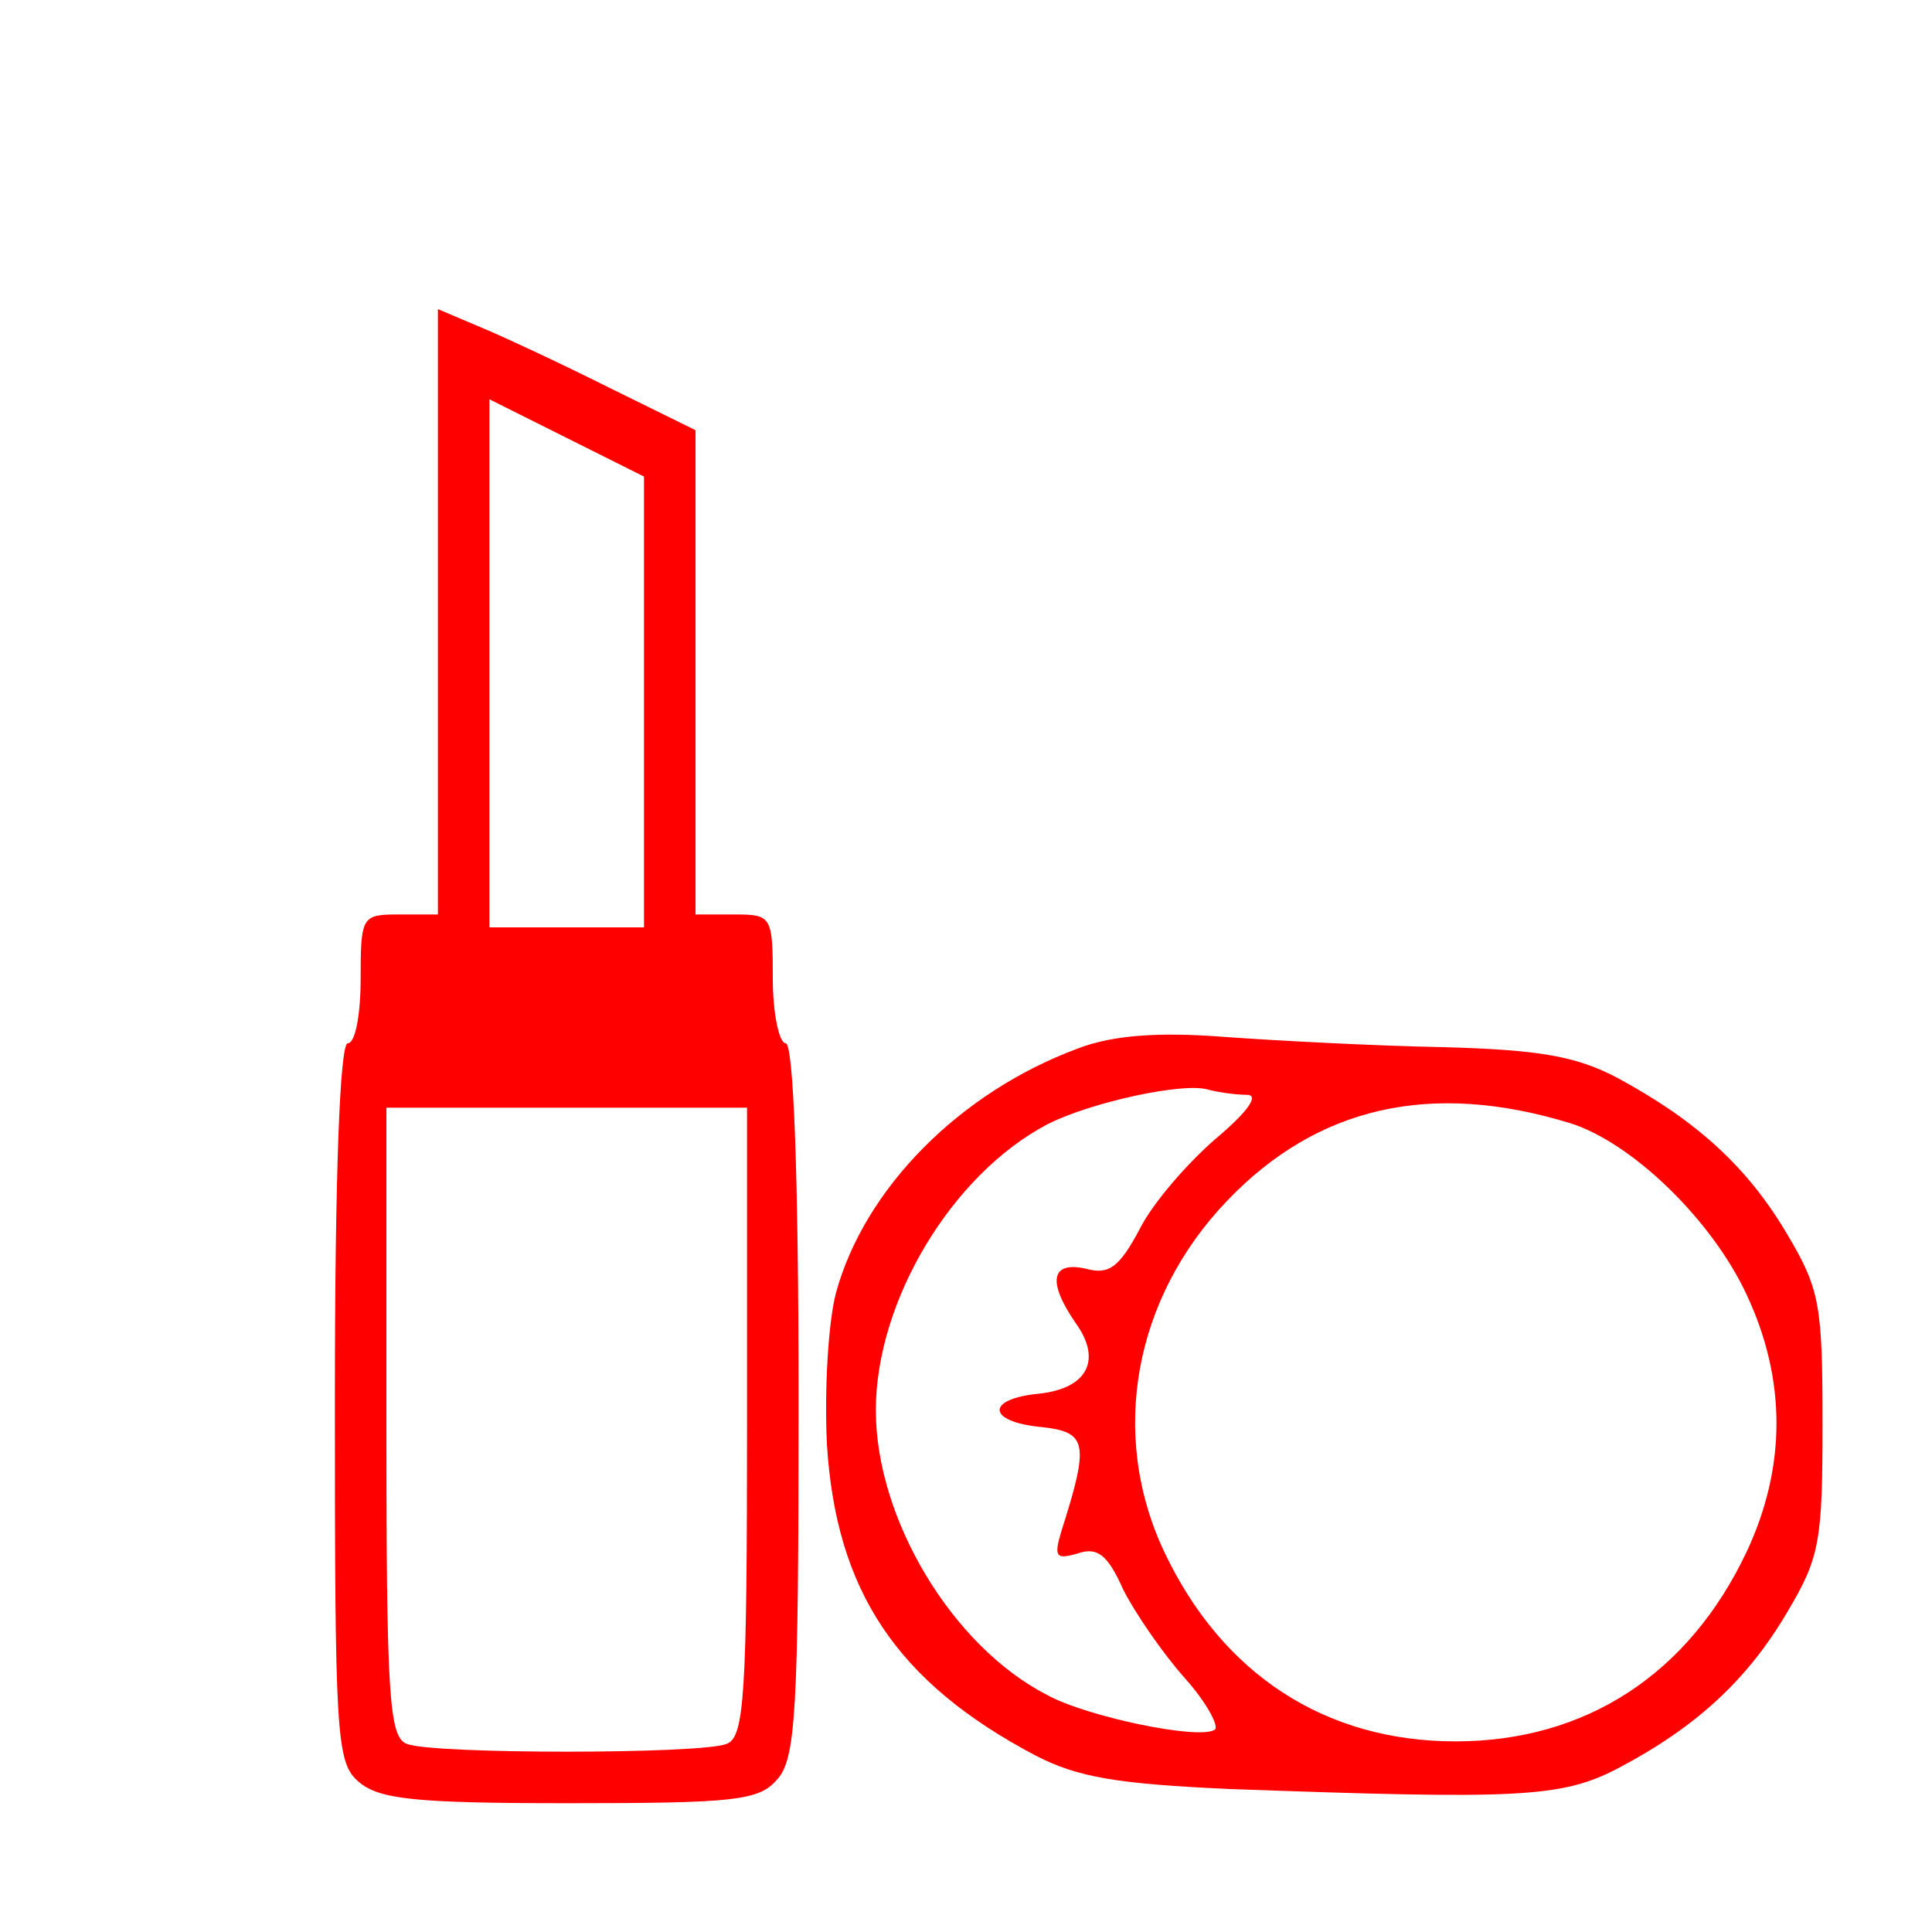
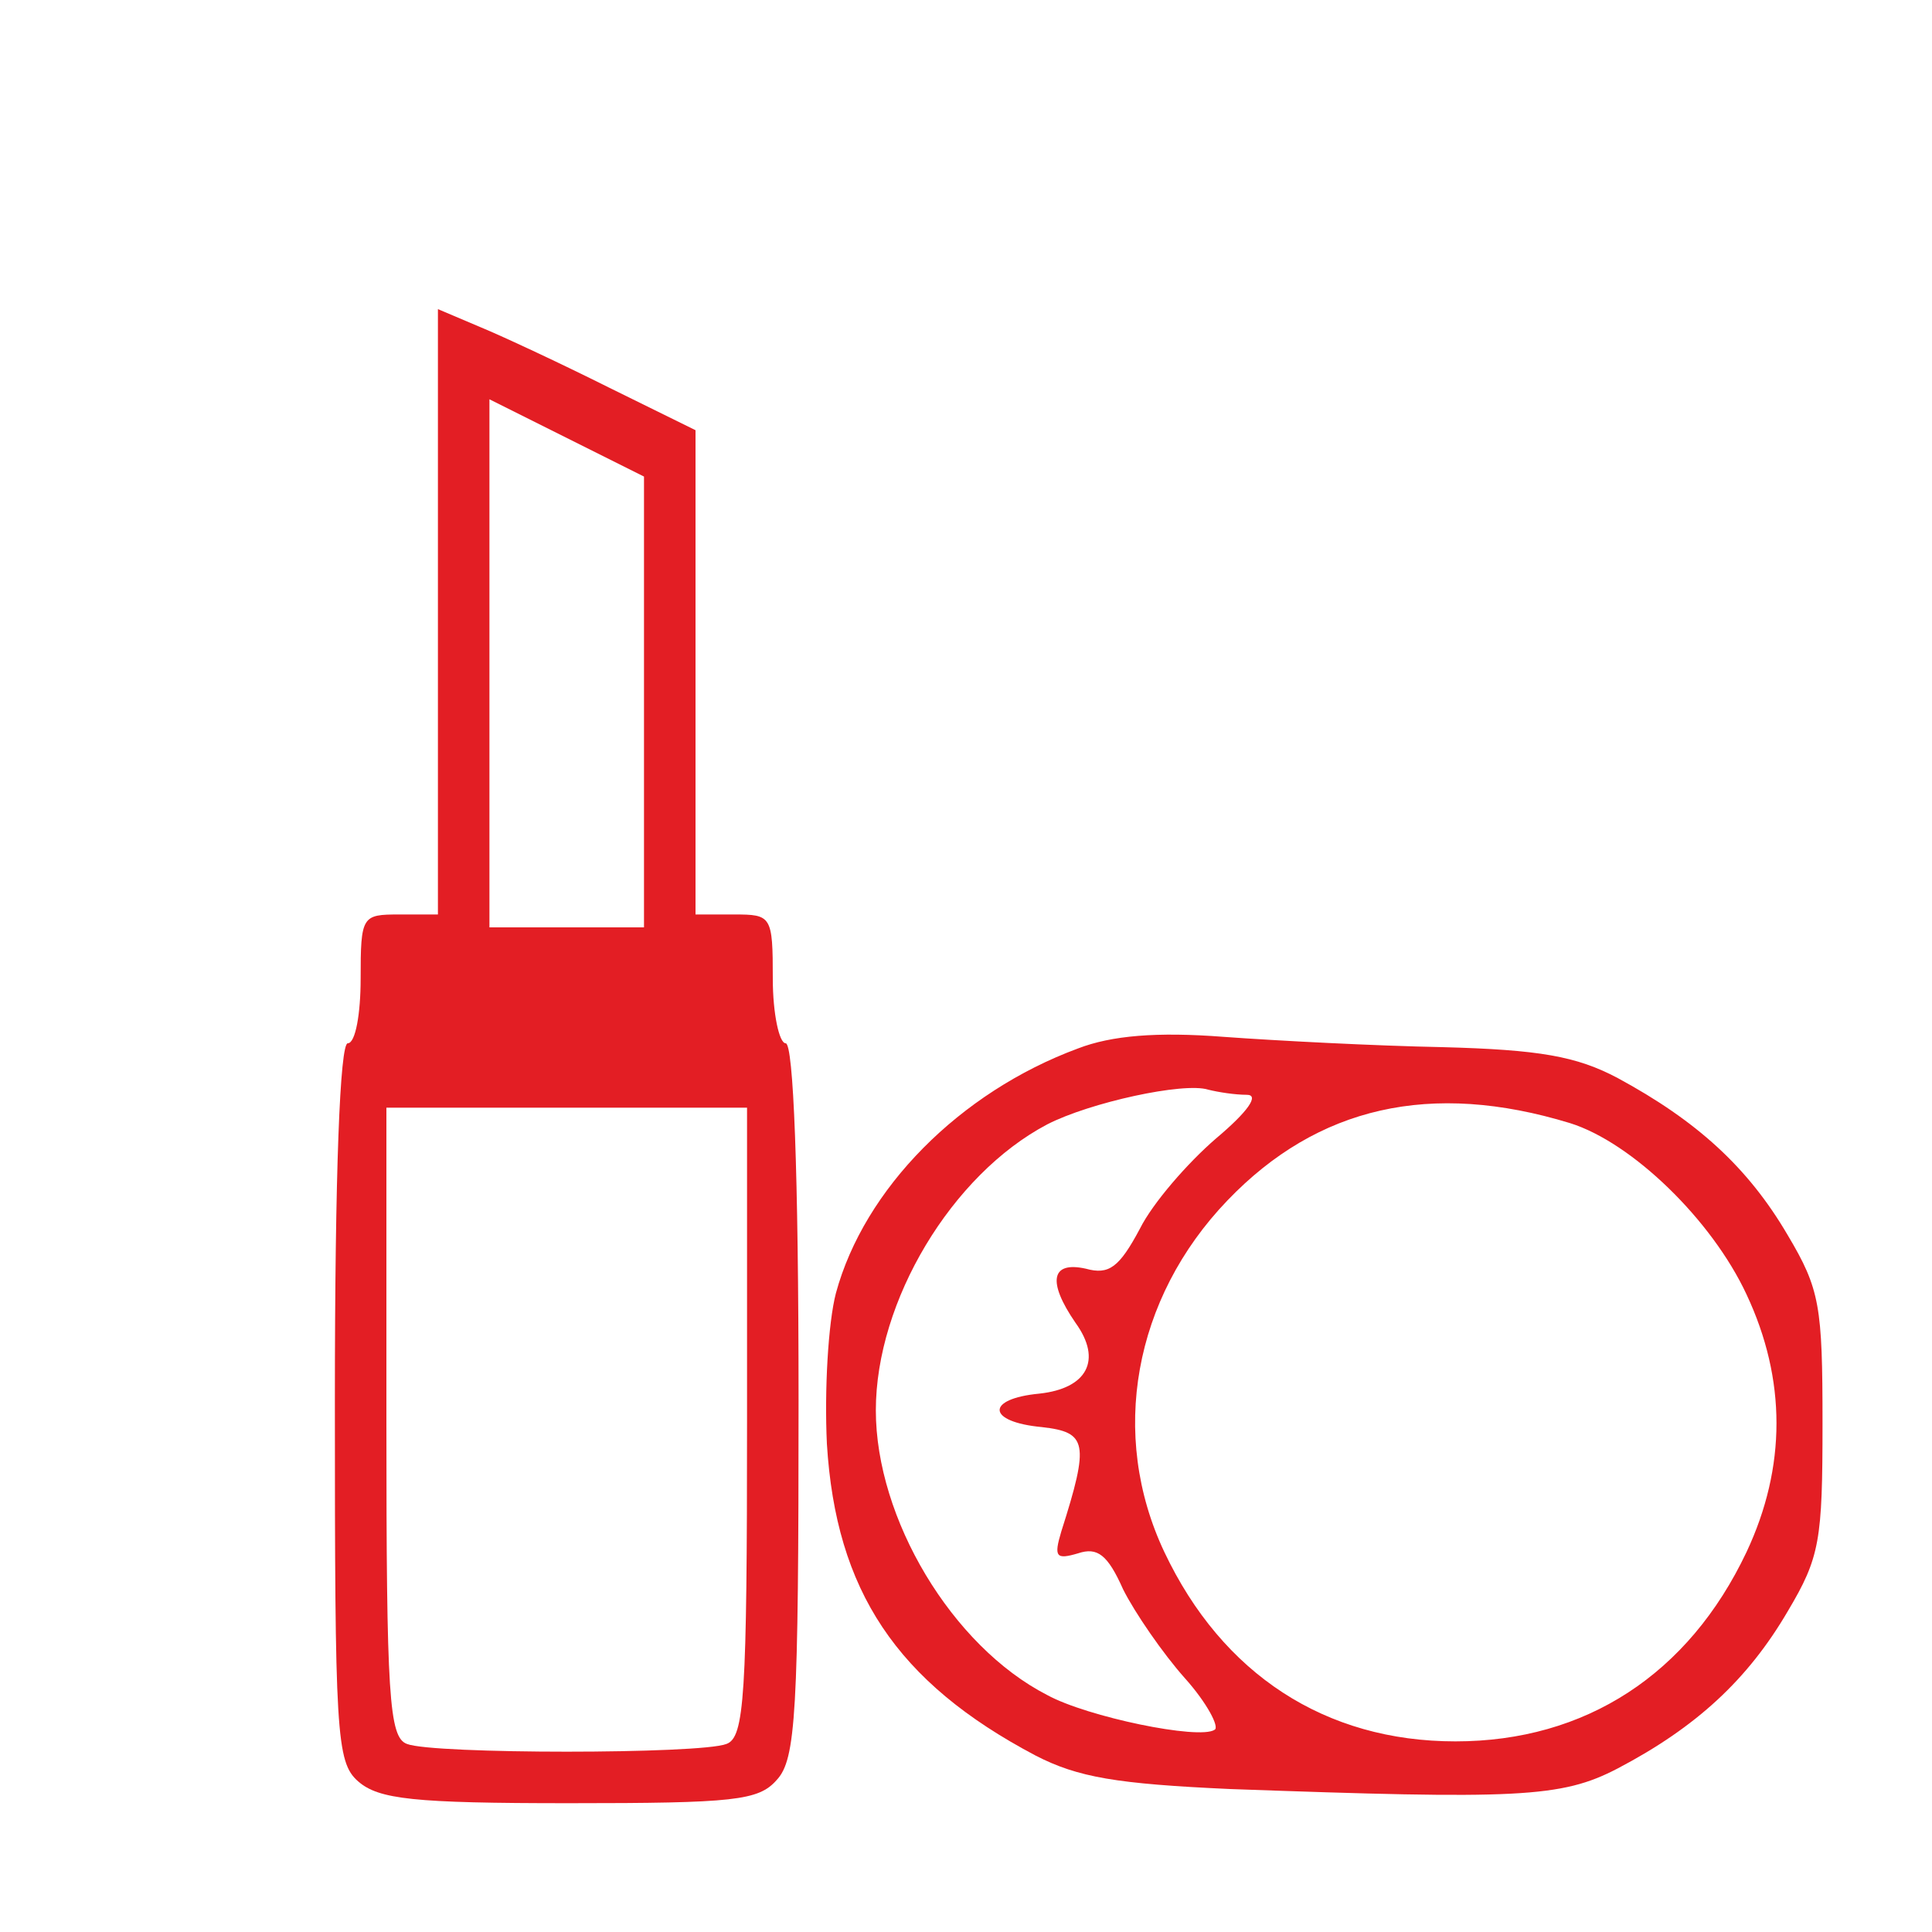
<svg xmlns="http://www.w3.org/2000/svg" version="1.0" width="150pt" height="150pt" viewBox="0 0 150 150" preserveAspectRatio="xMidYMid meet">
-   <g transform="translate(0,150) scale(0.1,-0.1)" fill="#FF0000" stroke="none">
+   <g transform="translate(0,150) scale(0.1,-0.1)" fill="#E31E24" stroke="none">
    <path d="M340 1025 l0 -235 -30 0 c-29 0 -30 -1 -30 -50 0 -27 -4 -50 -10 -50 -6 0 -10 -99 -10 -278 0 -258 1 -280 18 -295 16 -14 43 -17 164 -17 128 0 147 2 161 18 15 16 17 52 17 295 0 178 -4 277 -10 277 -5 0 -10 23 -10 50 0 49 -1 50 -30 50 l-30 0 0 188 0 188 -67 33 c-38 19 -83 40 -100 47 l-33 14 0 -235z m160 -70 l0 -175 -60 0 -60 0 0 205 0 205 60 -30 60 -30 0 -175z m80 -559 c0 -213 -2 -245 -16 -250 -20 -8 -228 -8 -248 0 -14 5 -16 37 -16 250 l0 244 140 0 140 0 0 -244z" />
    <path d="M837 686 c-92 -34 -166 -109 -188 -190 -6 -23 -9 -75 -7 -117 7 -114 54 -185 162 -242 33 -17 63 -22 151 -26 223 -8 257 -7 301 16 61 32 101 69 132 122 25 42 27 55 27 146 0 91 -2 104 -27 146 -31 53 -71 89 -132 122 -32 17 -61 22 -136 24 -52 1 -129 5 -170 8 -52 4 -87 1 -113 -9z m131 -36 c10 0 1 -13 -24 -34 -22 -19 -49 -50 -59 -70 -16 -30 -24 -36 -42 -31 -27 6 -30 -10 -8 -42 21 -29 9 -51 -28 -55 -42 -4 -41 -22 2 -26 35 -4 37 -12 15 -81 -6 -20 -4 -22 13 -17 15 5 23 -1 35 -28 9 -18 31 -50 48 -69 17 -19 27 -38 23 -40 -12 -8 -99 10 -130 27 -74 38 -133 137 -133 221 0 85 59 183 133 222 33 17 106 33 125 27 8 -2 21 -4 30 -4z m251 -22 c48 -15 110 -75 137 -133 31 -66 31 -134 0 -200 -45 -95 -125 -147 -226 -147 -101 0 -181 52 -226 147 -43 91 -24 197 49 273 70 73 158 93 266 60z" />
  </g>
</svg>
